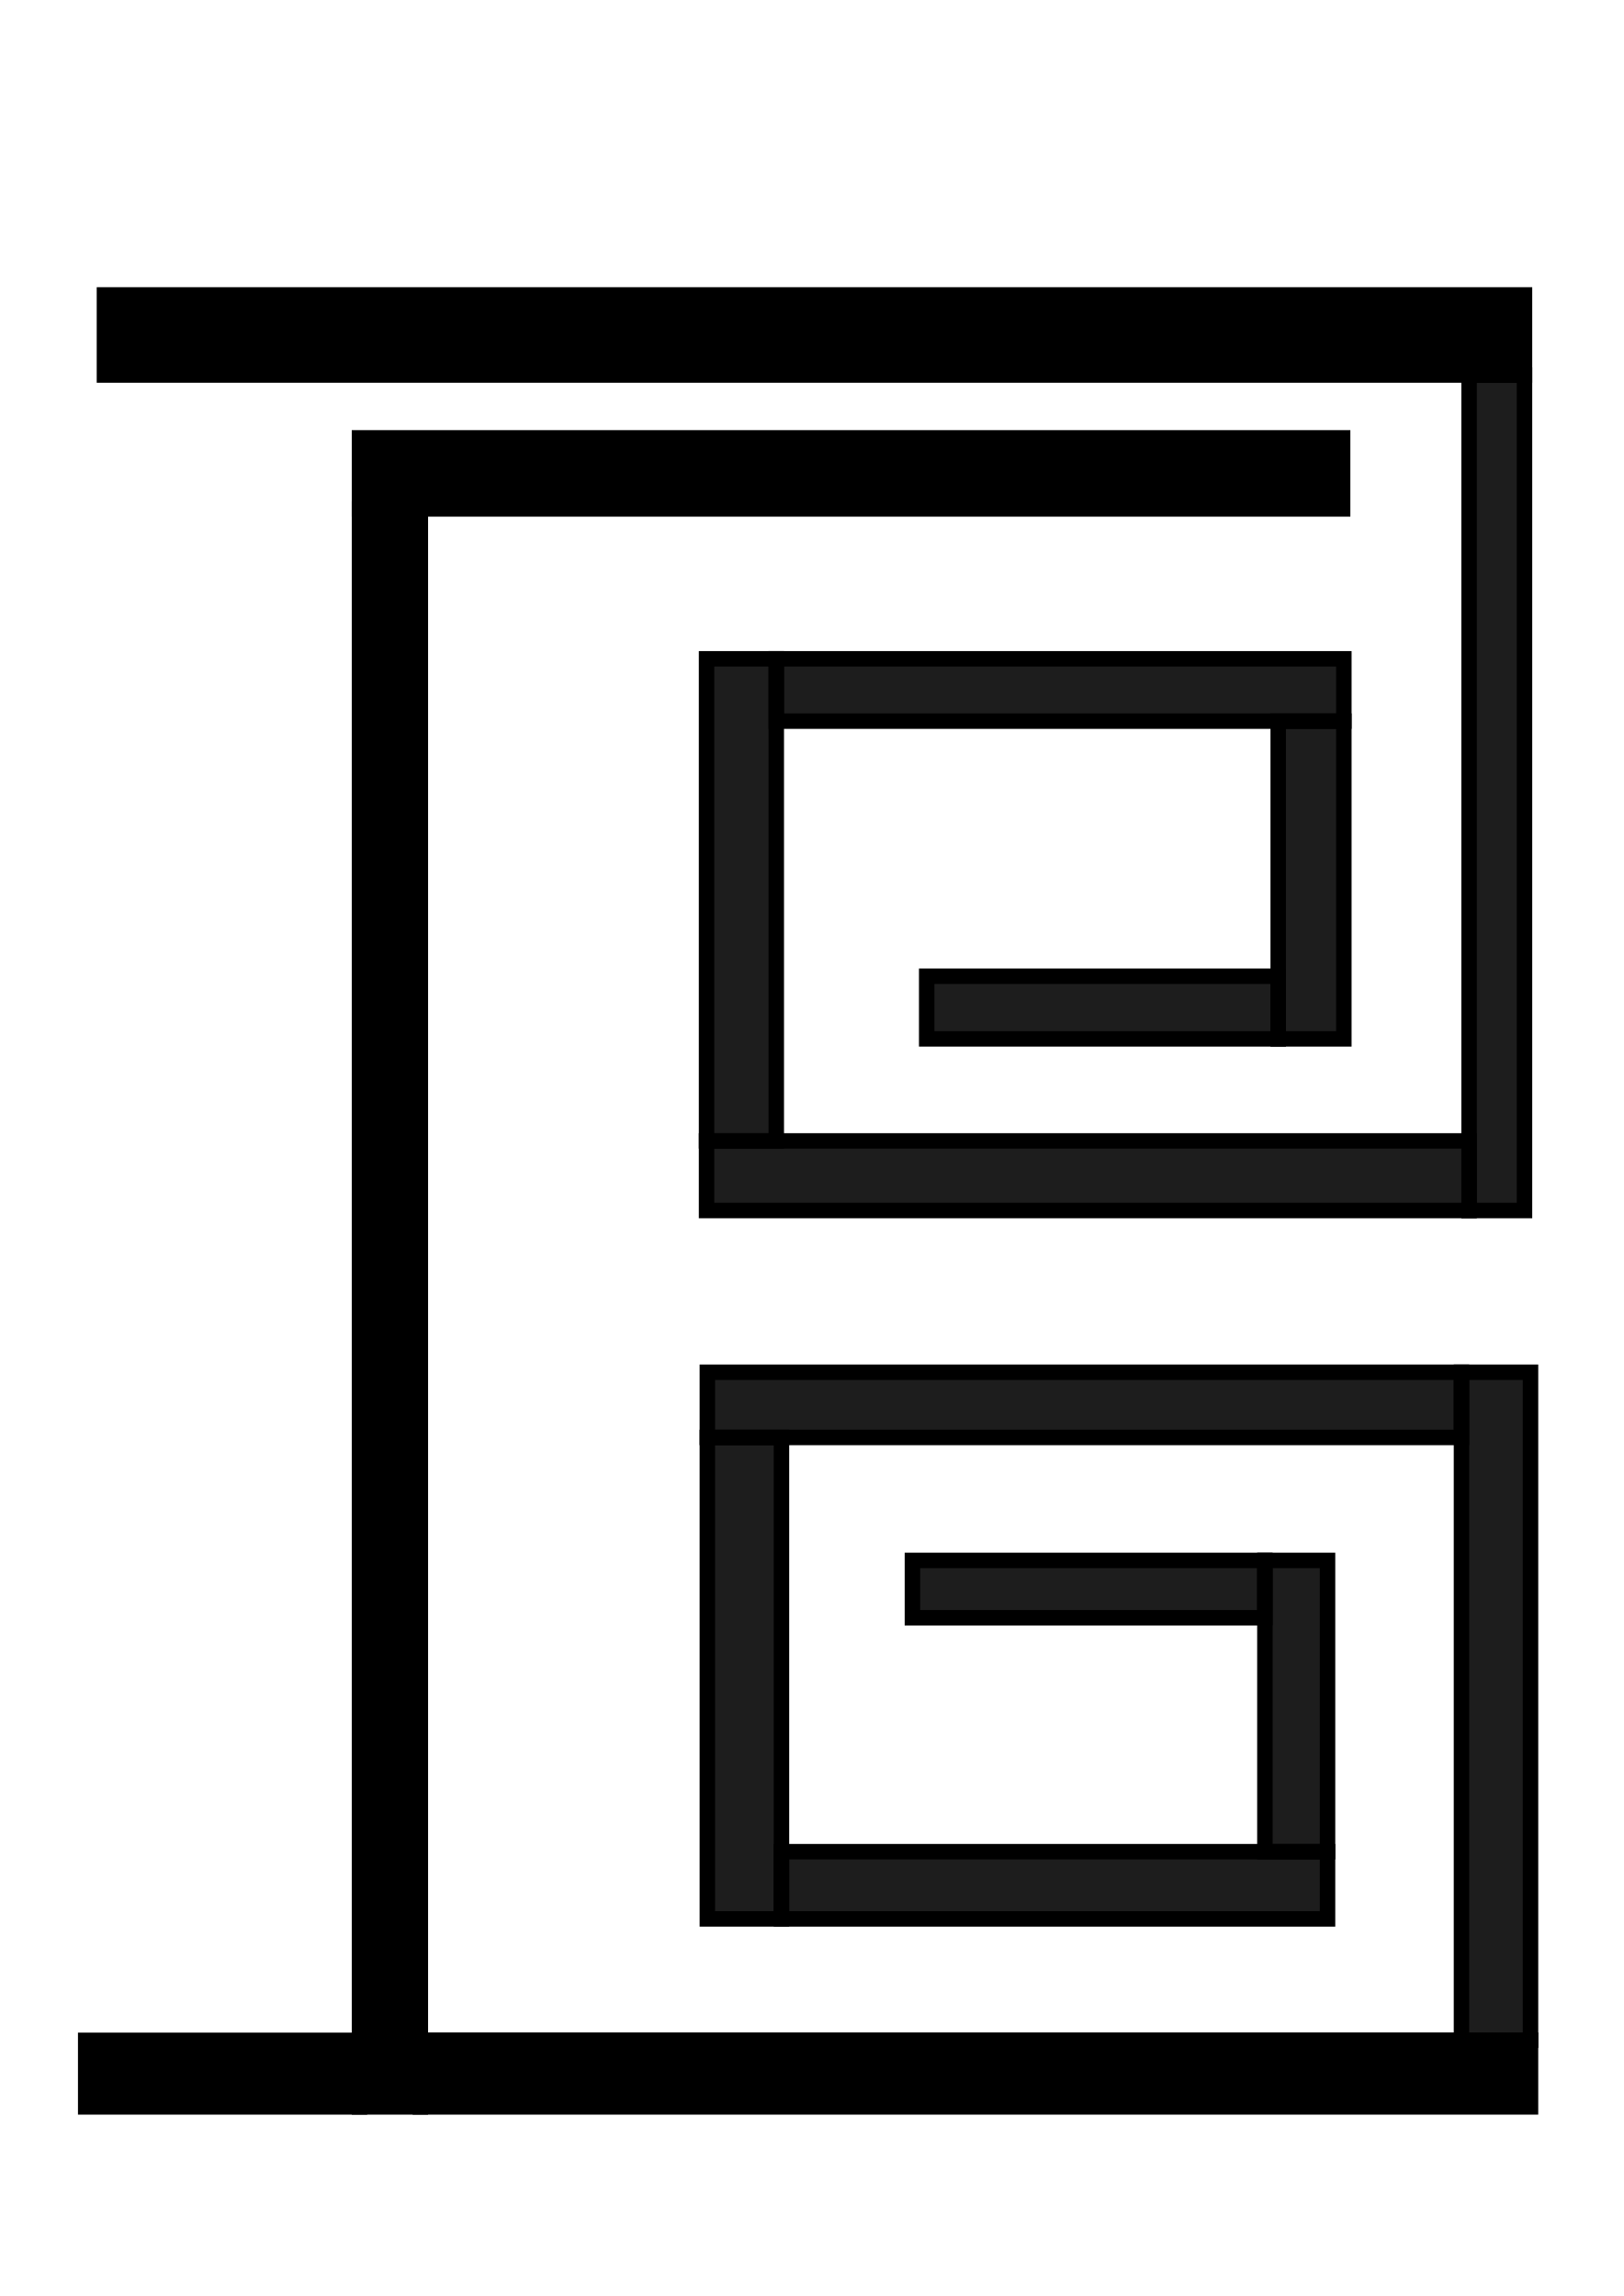
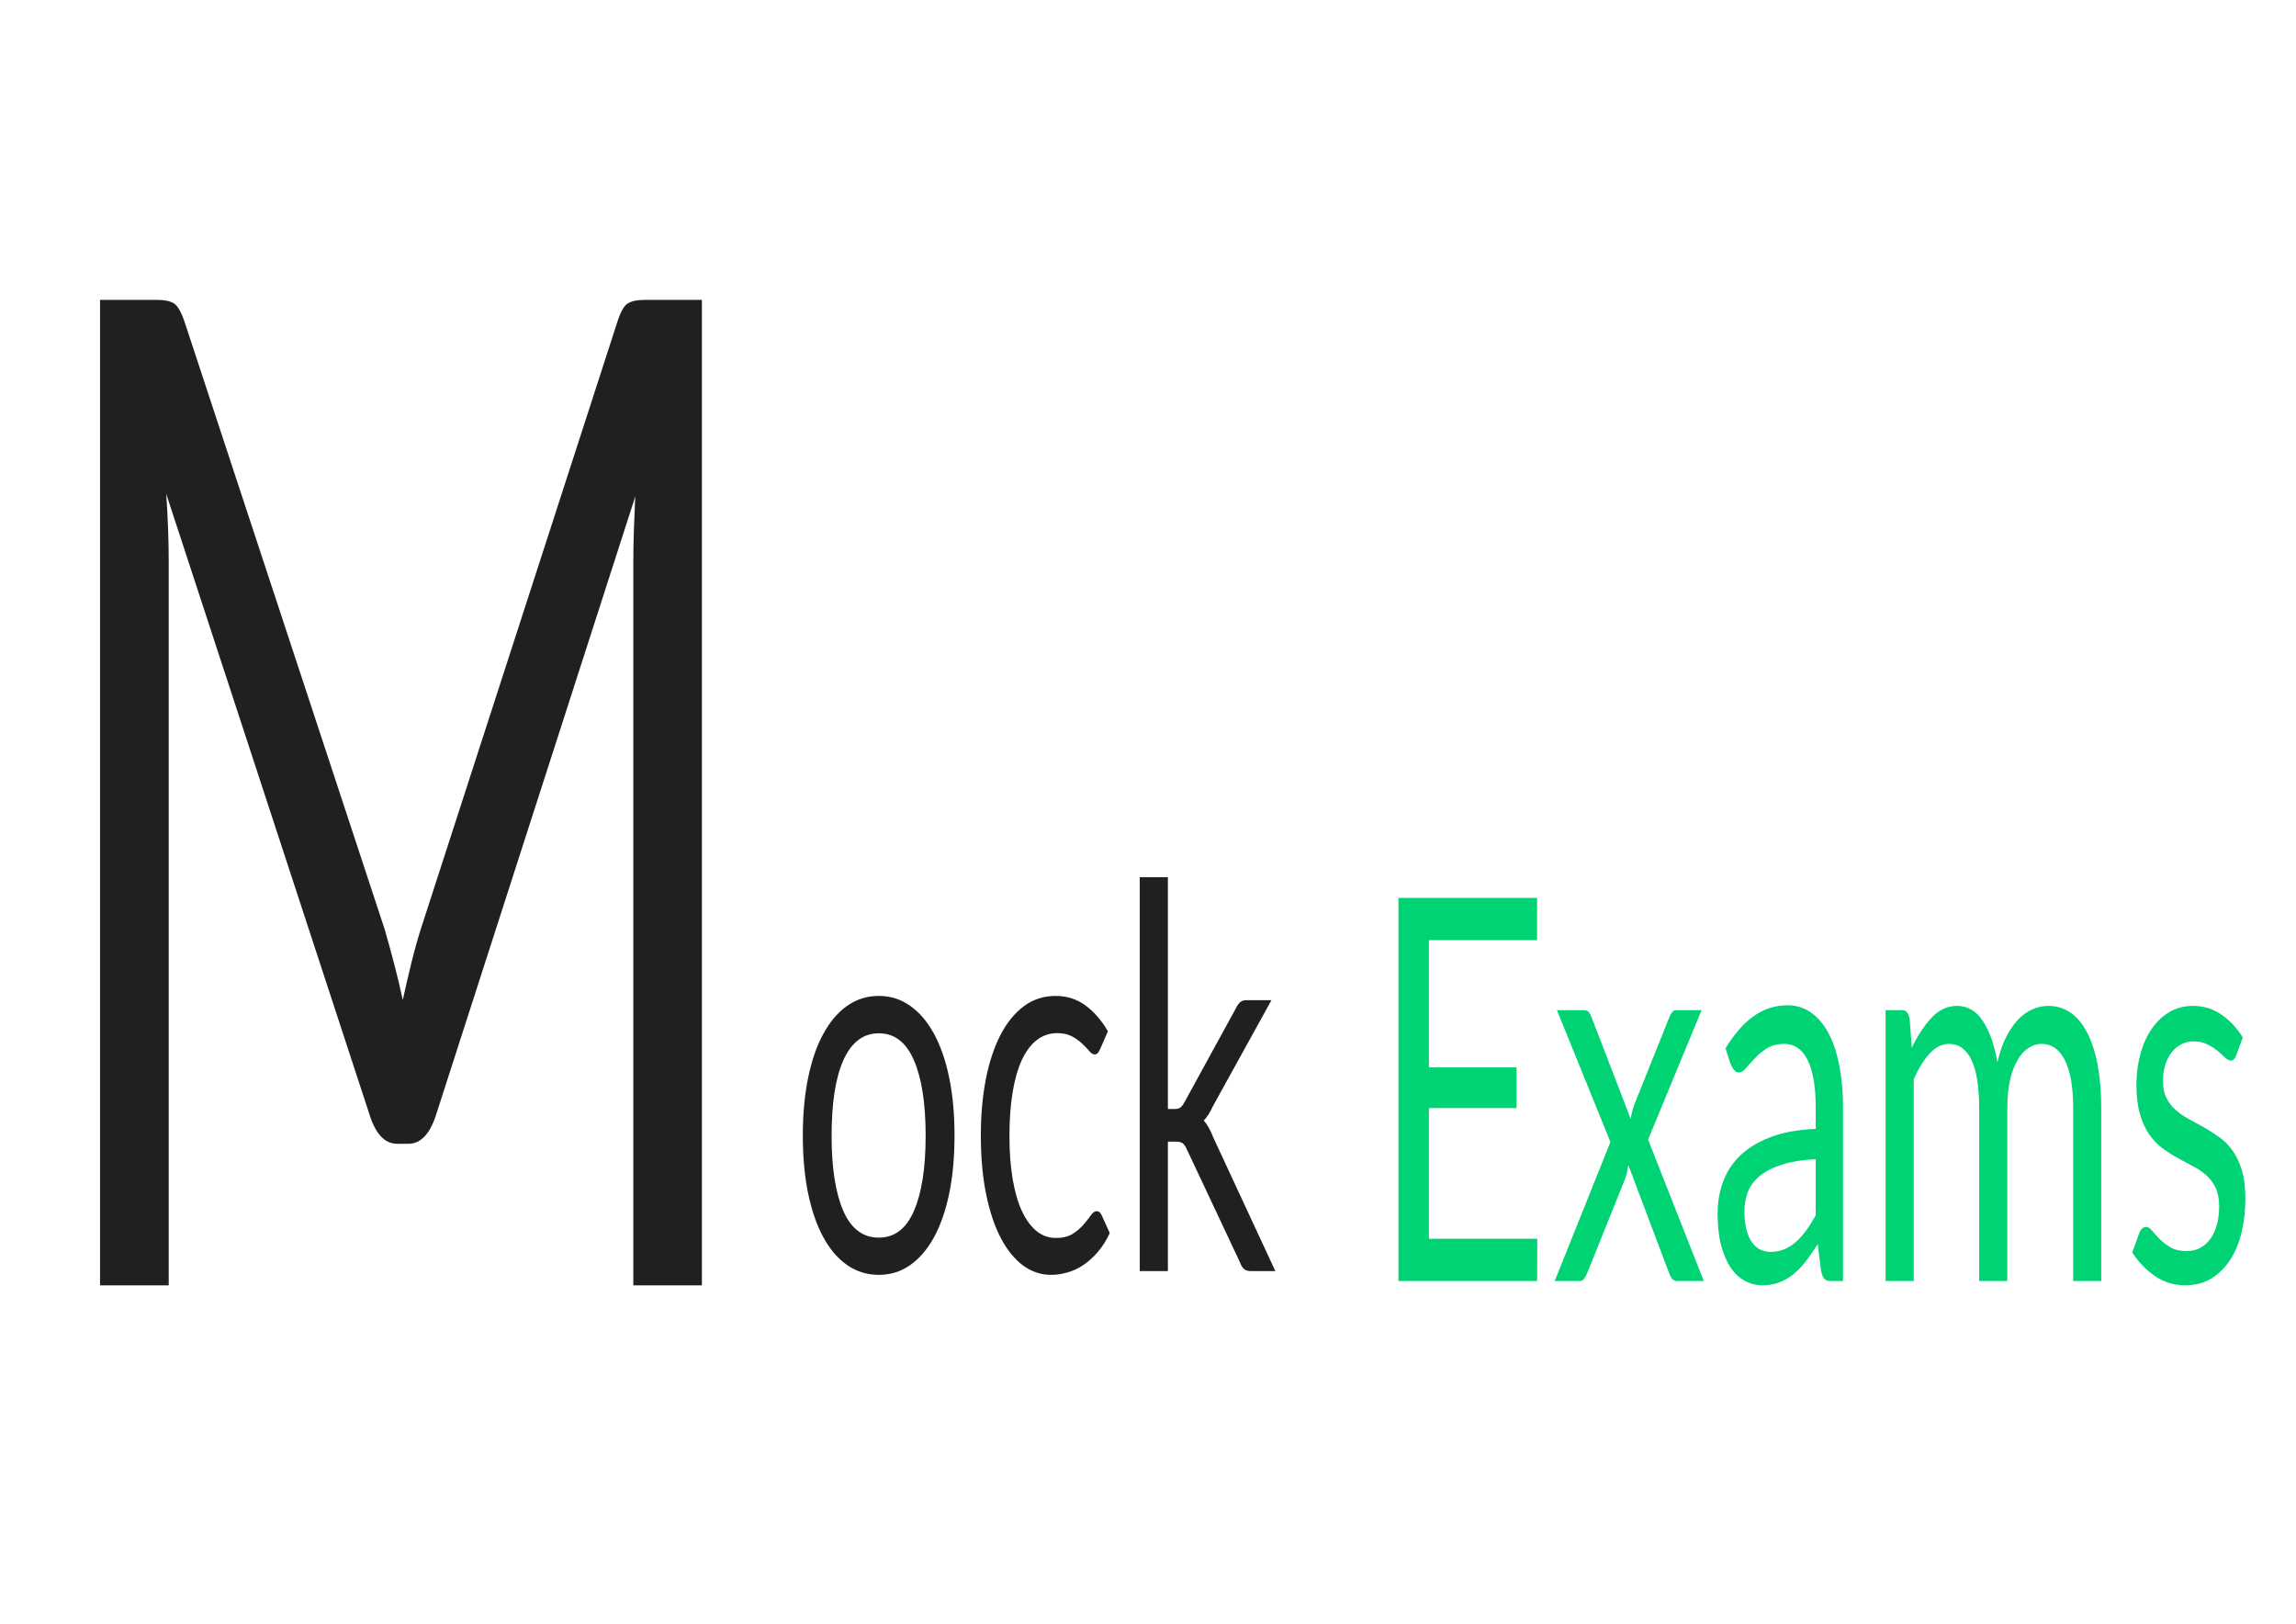
- <svg xmlns="http://www.w3.org/2000/svg" xmlns:ns1="http://www.openswatchbook.org/uri/2009/osb" xmlns:xlink="http://www.w3.org/1999/xlink" width="210mm" height="297mm" viewBox="0 0 210 297" version="1.1" id="svg8">
+ <svg xmlns="http://www.w3.org/2000/svg" width="297mm" height="210mm" viewBox="0 0 297 210" version="1.1" id="svg8">
  <defs id="defs2">
-     <linearGradient id="linearGradient948" ns1:paint="solid">
+     <linearGradient id="linearGradient948">
      <stop style="stop-color:#000000;stop-opacity:1;" offset="0" id="stop946" />
    </linearGradient>
-     <linearGradient id="linearGradient942" ns1:paint="solid">
+     <linearGradient id="linearGradient942">
      <stop style="stop-color:#000000;stop-opacity:1;" offset="0" id="stop940" />
    </linearGradient>
-     <linearGradient id="linearGradient936" ns1:paint="solid">
+     <linearGradient id="linearGradient936">
      <stop style="stop-color:#000000;stop-opacity:1;" offset="0" id="stop934" />
    </linearGradient>
-     <linearGradient id="linearGradient930" ns1:paint="solid">
+     <linearGradient id="linearGradient930">
      <stop style="stop-color:#000000;stop-opacity:1;" offset="0" id="stop928" />
    </linearGradient>
-     <linearGradient id="linearGradient924" ns1:paint="solid">
+     <linearGradient id="linearGradient924">
      <stop style="stop-color:#000000;stop-opacity:1;" offset="0" id="stop922" />
    </linearGradient>
-     <linearGradient id="linearGradient918" ns1:paint="solid">
+     <linearGradient id="linearGradient918">
      <stop style="stop-color:#000000;stop-opacity:1;" offset="0" id="stop916" />
    </linearGradient>
-     <linearGradient id="linearGradient912" ns1:paint="solid">
+     <linearGradient id="linearGradient912">
      <stop style="stop-color:#000000;stop-opacity:1;" offset="0" id="stop910" />
    </linearGradient>
-     <linearGradient xlink:href="#linearGradient918" id="linearGradient920" x1="45.495" y1="169.184" x2="55.365" y2="169.184" gradientUnits="userSpaceOnUse" />
-     <linearGradient xlink:href="#linearGradient918" id="linearGradient926" x1="45.495" y1="169.184" x2="55.365" y2="169.184" gradientUnits="userSpaceOnUse" />
-     <linearGradient xlink:href="#linearGradient930" id="linearGradient932" x1="12.509" y1="43.332" x2="198.17" y2="43.332" gradientUnits="userSpaceOnUse" />
-     <linearGradient xlink:href="#linearGradient936" id="linearGradient938" x1="6.421" y1="268.235" x2="47.495" y2="268.235" gradientUnits="userSpaceOnUse" gradientTransform="matrix(0.9084158,0,0,1.009813,4.300414,-2.632134)" />
-     <linearGradient xlink:href="#linearGradient942" id="linearGradient944" x1="53.365" y1="268.222" x2="198.946" y2="268.222" gradientUnits="userSpaceOnUse" />
-     <linearGradient xlink:href="#linearGradient948" id="linearGradient950" x1="45.495" y1="61.235" x2="174.646" y2="61.235" gradientUnits="userSpaceOnUse" />
  </defs>
  <g id="layer1">
-     <rect style="fill:url(#linearGradient932);fill-opacity:1;stroke:#000000;stroke-width:2" id="rect833" width="183.66" height="10.364" x="13.509" y="38.15" />
-     <rect style="fill:#000000;fill-opacity:0.883;stroke:#000000;stroke-width:2" id="rect835" width="7.167" height="108.074" x="190.002" y="48.515" />
-     <rect style="fill:#000000;fill-opacity:0.883;stroke:#000000;stroke-width:2" id="rect837" width="98.621" height="9.005" x="91.381" y="147.583" />
-     <rect style="fill:url(#linearGradient950);fill-opacity:1;stroke:#000000;stroke-width:2" id="rect862" width="127.151" height="9.19" x="46.495" y="56.641" />
-     <rect style="fill:url(#linearGradient926);fill-opacity:1.0;stroke:url(#linearGradient920);stroke-width:2;stroke-opacity:1" id="rect864" width="7.87" height="206.708" x="46.495" y="65.83" />
-     <rect style="fill:url(#linearGradient944);fill-opacity:1;stroke:#000000;stroke-width:2" id="rect866" width="143.581" height="8.632" x="54.365" y="263.906" />
-     <rect style="fill:#000000;fill-opacity:0.883;stroke:#000000;stroke-width:2" id="rect868" width="8.928" height="86.399" x="189.019" y="177.507" />
-     <rect style="fill:#000000;fill-opacity:0.883;stroke:#000000;stroke-width:2" id="rect870" width="97.535" height="8.437" x="91.483" y="177.507" />
-     <rect style="fill:#000000;fill-opacity:0.883;stroke:#000000;stroke-width:2" id="rect872" width="9.586" height="62.275" x="91.483" y="185.944" />
-     <rect style="fill:#000000;fill-opacity:0.883;stroke:#000000;stroke-width:2" id="rect876" width="70.625" height="8.694" x="101.07" y="239.526" />
-     <rect style="fill:url(#linearGradient938);fill-opacity:1;stroke:#000000;stroke-width:1.916" id="rect890" width="35.496" height="8.691" x="11.041" y="263.889" />
-     <rect style="fill:#000000;fill-opacity:0.883;stroke:#000000;stroke-width:2" id="rect46" width="9.018" height="62.363" x="91.381" y="85.221" />
-     <rect style="fill:#000000;fill-opacity:0.883;stroke:#000000;stroke-width:2" id="rect48" width="73.407" height="8.06" x="100.399" y="85.221" />
-     <rect style="fill:#000000;fill-opacity:0.883;stroke:#000000;stroke-width:2" id="rect50" width="8.488" height="41.107" x="165.317" y="93.28" />
-     <rect style="fill:#000000;fill-opacity:0.883;stroke:#000000;stroke-width:2" id="rect52" width="45.463" height="8.105" x="119.854" y="126.282" />
-     <rect style="fill:#000000;fill-opacity:0.883;stroke:#000000;stroke-width:2" id="rect54" width="8.101" height="37.677" x="163.594" y="201.849" />
-     <rect style="fill:#000000;fill-opacity:0.883;stroke:#000000;stroke-width:2" id="rect56" width="45.587" height="7.416" x="118.007" y="201.849" />
+     <text xml:space="preserve" style="font-size:136.301px;line-height:1.25;font-family:Lato;-inkscape-font-specification:Lato;fill:#202020;fill-opacity:1;stroke-width:0.71" x="4.423" y="127.378" id="text1930" transform="scale(0.7661986,1.305145)">
+       <tspan id="tspan1928" style="fill:#202020;fill-opacity:1;stroke-width:0.71" x="4.423" y="127.378">M</tspan>
+     </text>
+     <text xml:space="preserve" style="font-size:53.006px;line-height:1.25;font-family:Lato;-inkscape-font-specification:Lato;fill:#202020;fill-opacity:1;stroke-width:0.71" x="133.32" y="125.956" id="text2528" transform="scale(0.7661986,1.305145)">
+       <tspan id="tspan2526" style="fill:#202020;fill-opacity:1;stroke-width:0.71" x="133.32" y="125.956">ock</tspan>
+     </text>
+     <text xml:space="preserve" style="font-size:53.006px;line-height:1.25;font-family:Lato;-inkscape-font-specification:Lato;fill:#00d373;fill-opacity:1;stroke-width:0.71" x="231.255" y="126.946" id="text4900" transform="scale(0.7661986,1.305145)">
+       <tspan id="tspan4898" style="fill:#00d373;fill-opacity:1;stroke-width:0.71" x="231.255" y="126.946">Exams</tspan>
+     </text>
  </g>
</svg>
